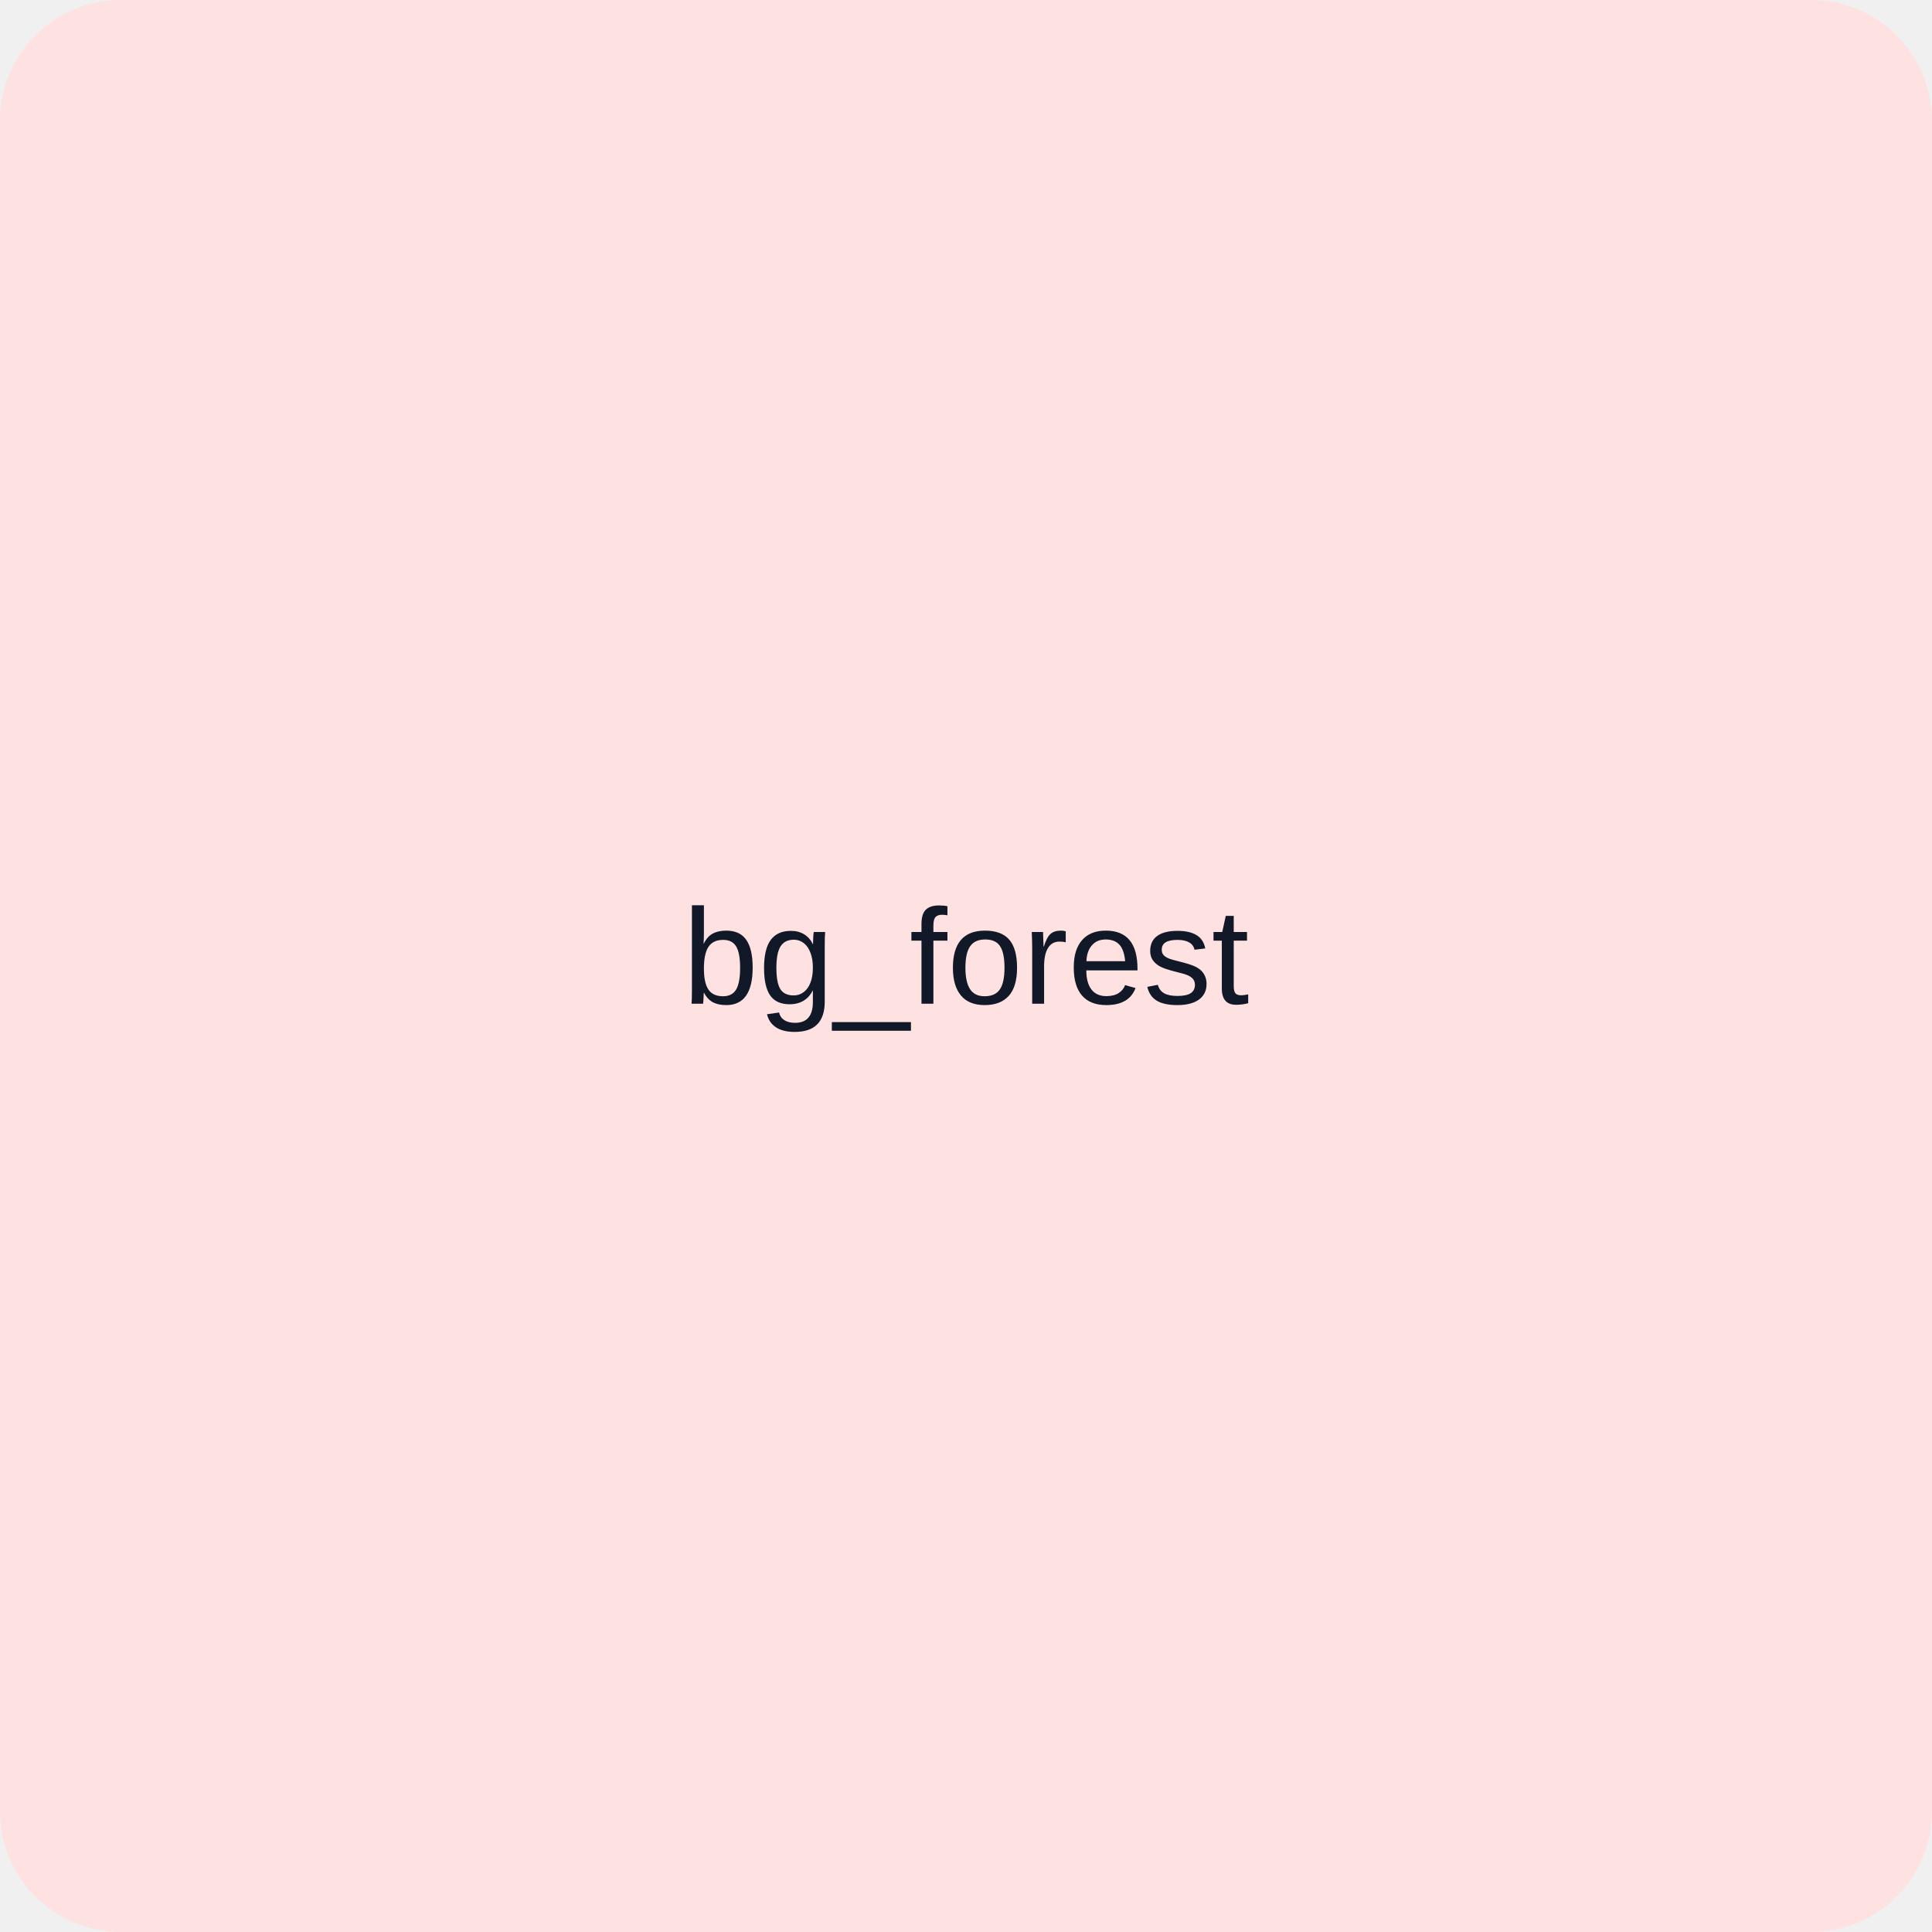
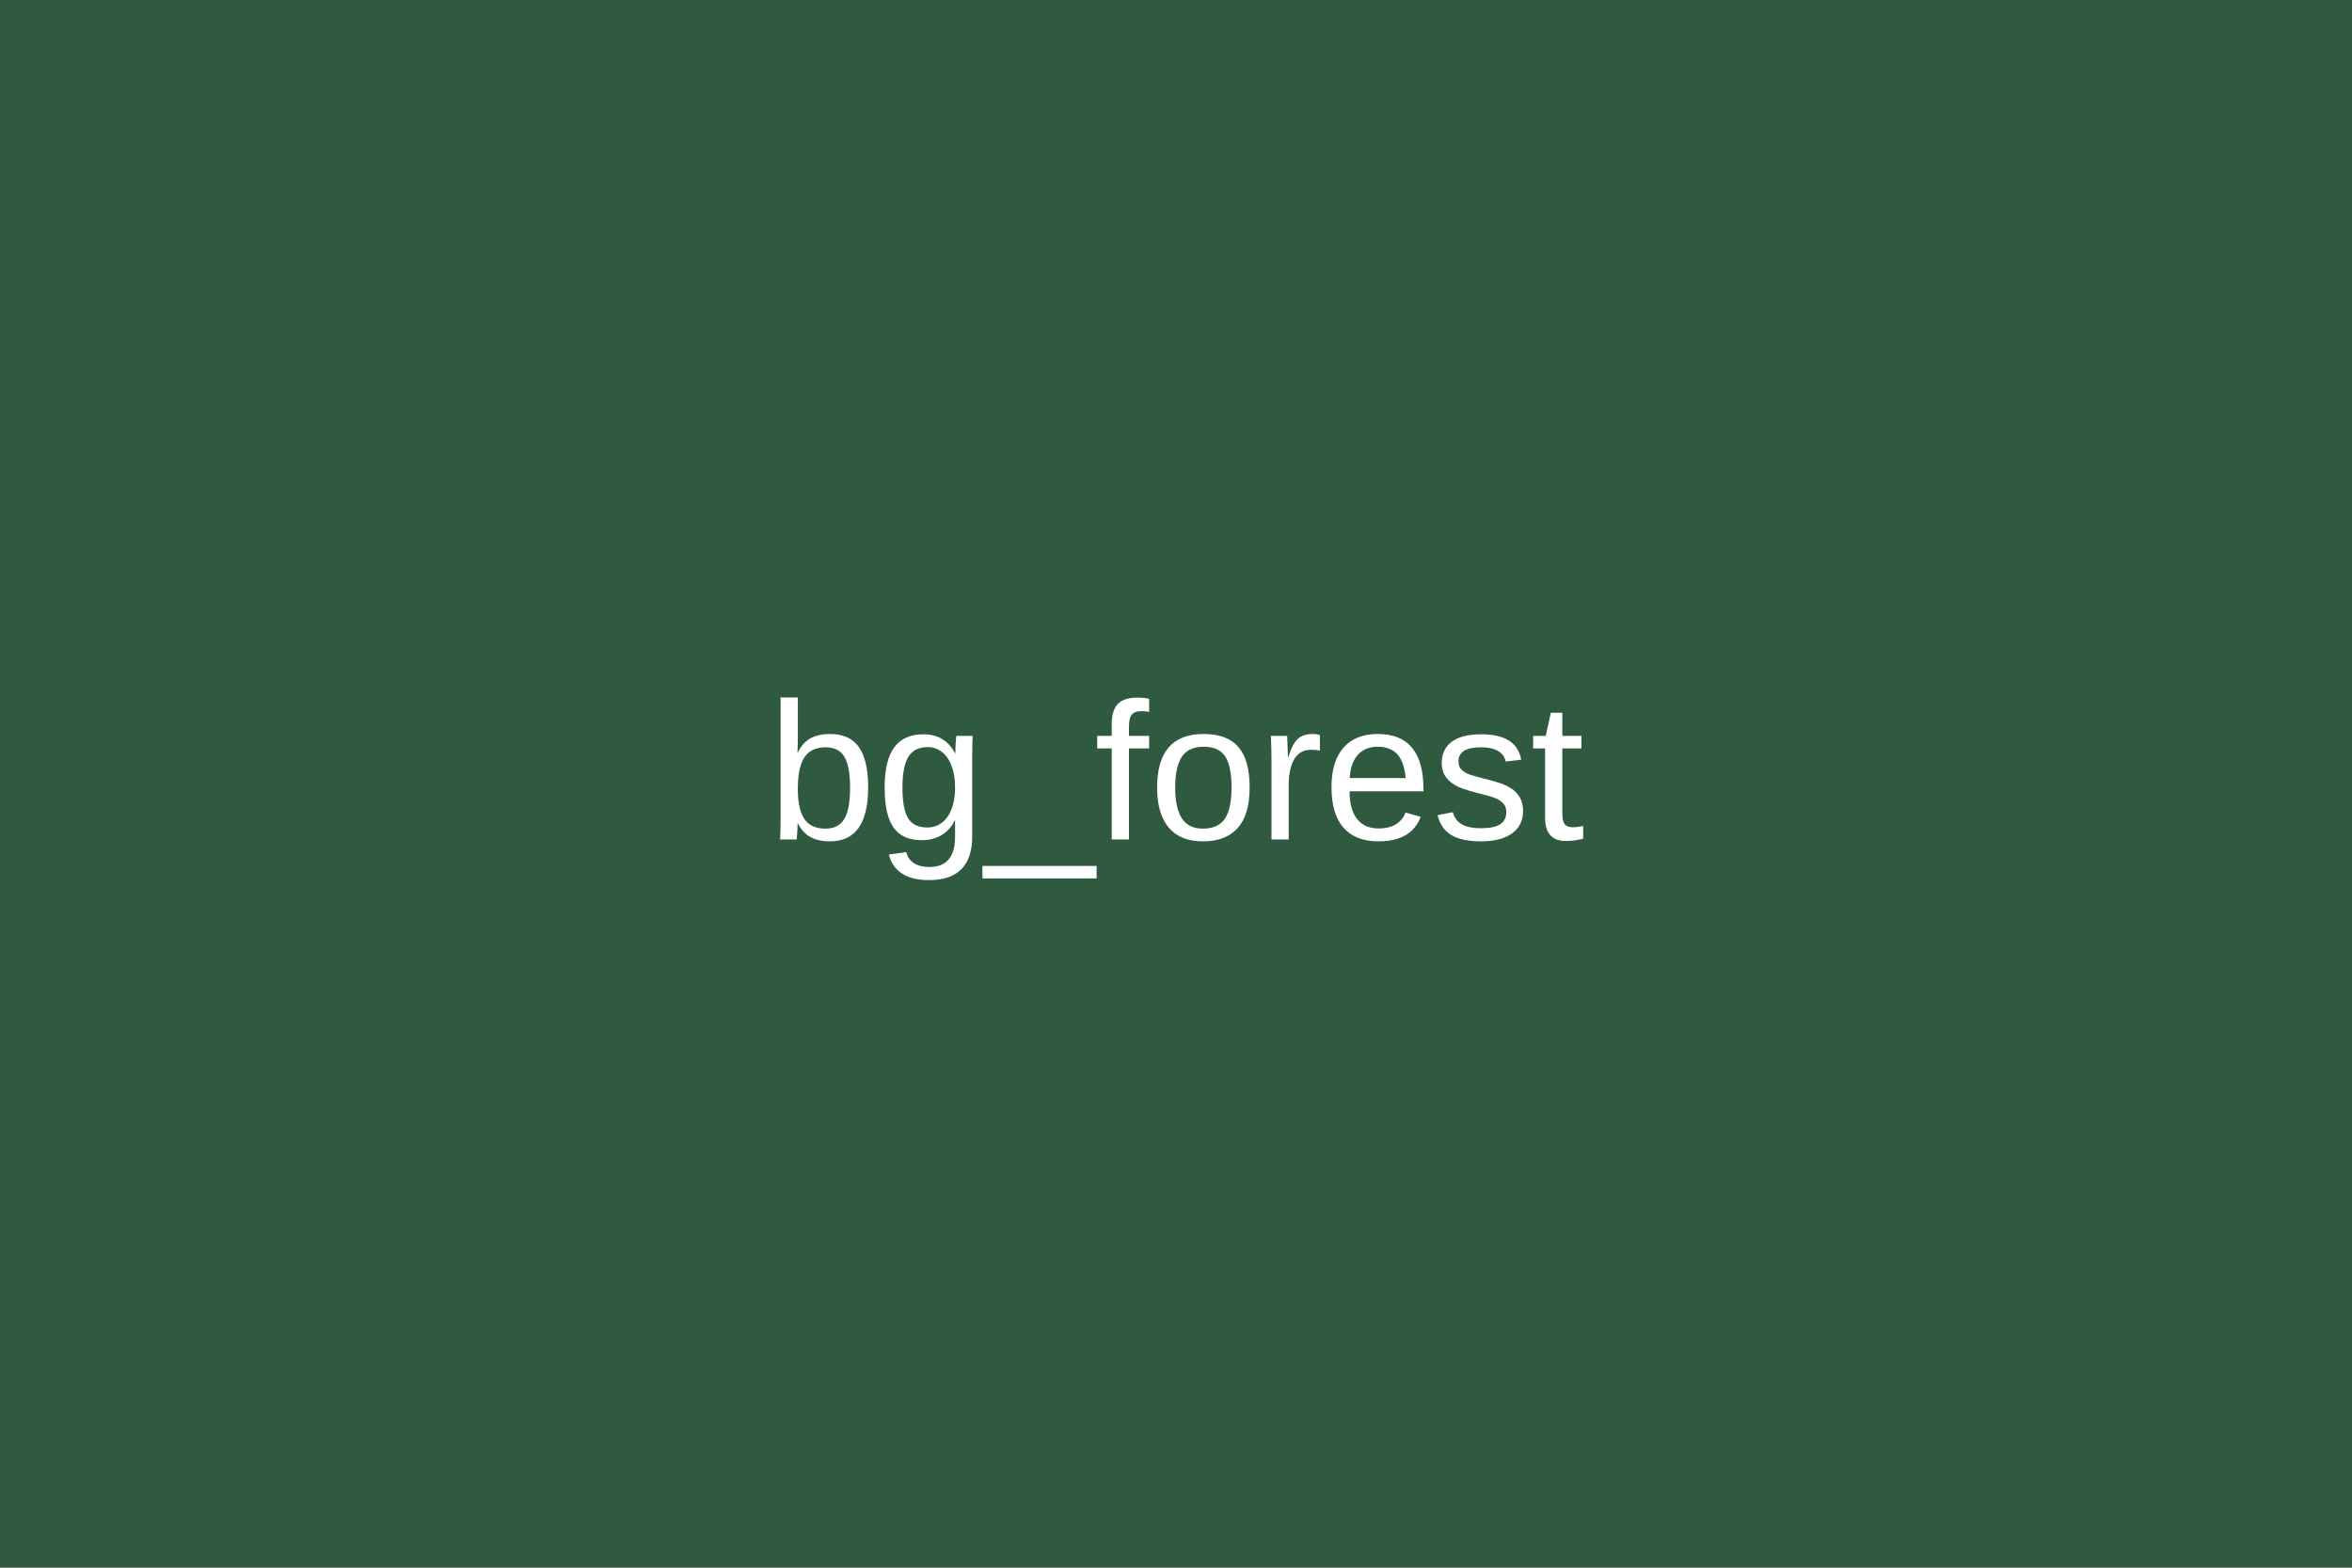
- <svg xmlns="http://www.w3.org/2000/svg" width="512" height="512" viewBox="0 0 512 512">
-   <rect width="512" height="512" rx="32" fill="#fee2e2" />
-   <text x="256" y="266" text-anchor="middle" font-family="Arial, Helvetica, sans-serif" font-size="36" fill="#111827">bg_forest</text>
+ <svg xmlns="http://www.w3.org/2000/svg" width="1500" height="1000" viewBox="0 0 1500 1000">
+   <rect width="1500" height="1000" rx="0" fill="#2f5a3f" />
+   <text x="750" y="500" text-anchor="middle" dominant-baseline="middle" font-family="Arial, Helvetica, sans-serif" font-size="125" fill="#ffffff">bg_forest</text>
</svg>
